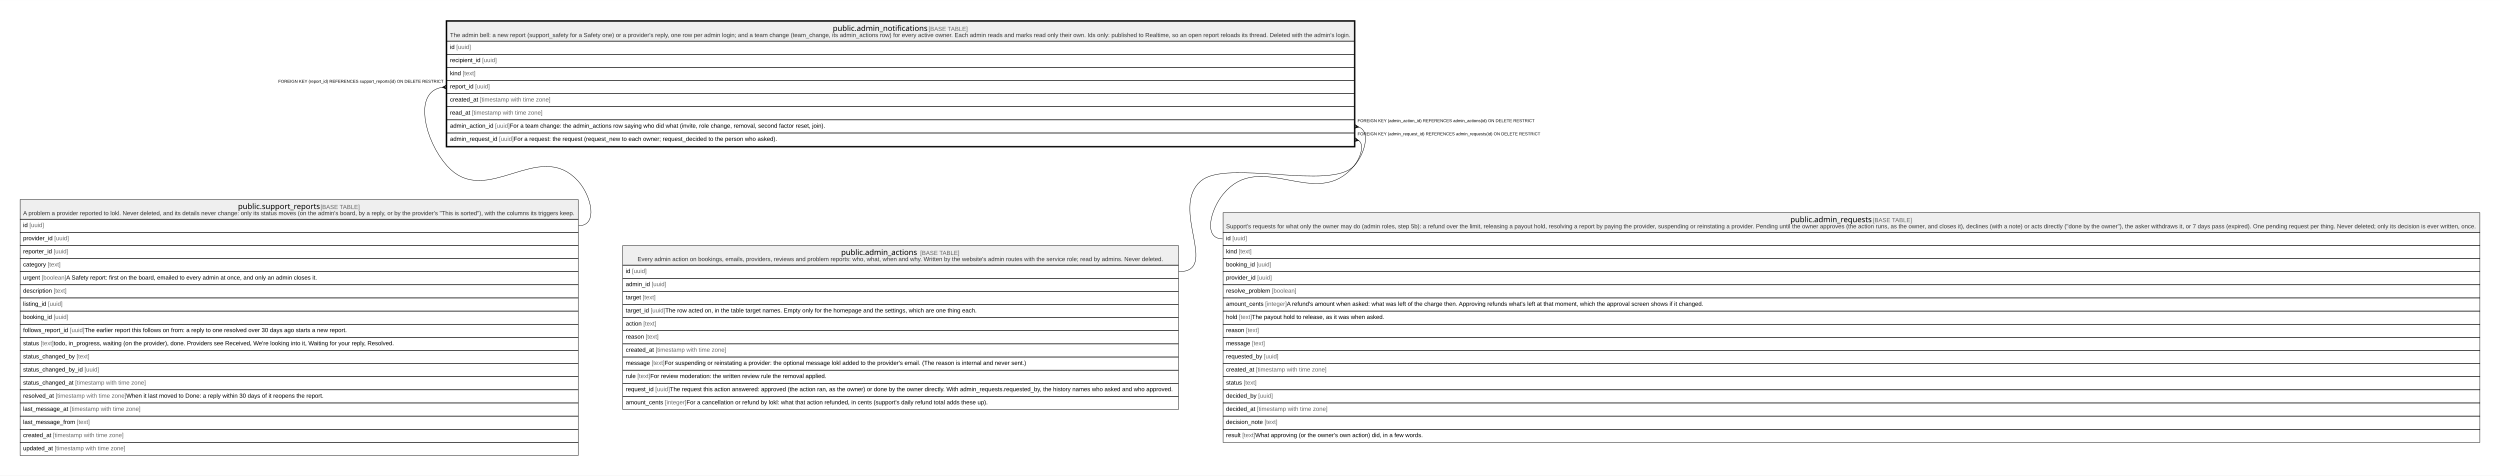
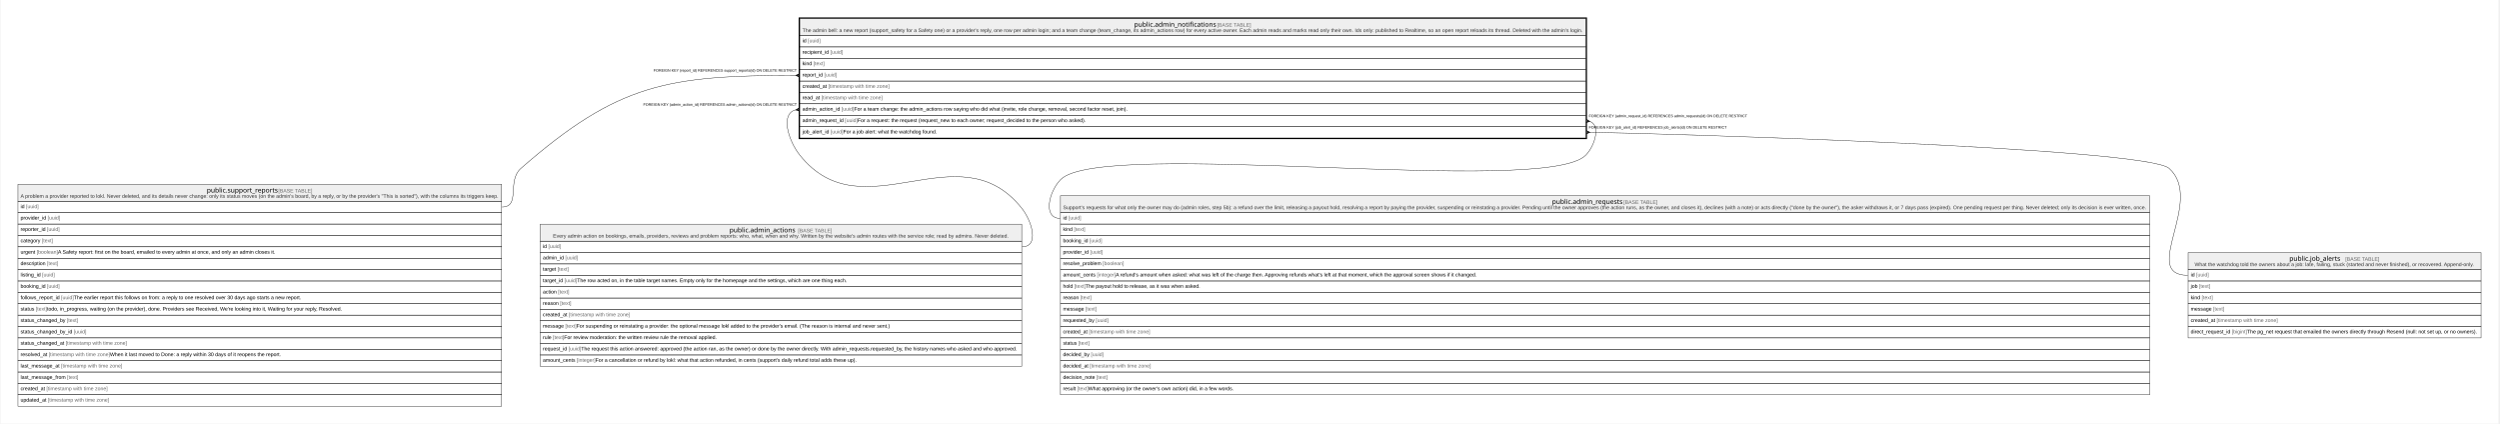
- <svg xmlns="http://www.w3.org/2000/svg" width="5865pt" height="1116pt" viewBox="0.00 0.00 5865.43 1115.60">
-   <g id="graph0" class="graph" transform="scale(1 1) rotate(0) translate(4 1111.6)">
-     <polygon fill="white" stroke="none" points="-4,4 -4,-1111.6 5861.43,-1111.6 5861.43,4 -4,4" />
+ <svg xmlns="http://www.w3.org/2000/svg" width="6763pt" height="1146pt" viewBox="0.00 0.00 6762.58 1146.40">
+   <g id="graph0" class="graph" transform="scale(1 1) rotate(0) translate(4 1142.4)">
+     <polygon fill="white" stroke="none" points="-4,4 -4,-1142.4 6758.58,-1142.4 6758.58,4 -4,4" />
    <g id="node1" class="node">
-       <polygon fill="#efefef" stroke="none" points="1044.75,-1015.4 1044.75,-1061.4 3172.99,-1061.4 3172.99,-1015.4 1044.75,-1015.4" />
-       <polygon fill="none" stroke="black" points="1044.75,-1015.4 1044.75,-1061.4 3172.99,-1061.4 3172.99,-1015.4 1044.75,-1015.4" />
-       <text text-anchor="start" x="1949.9" y="-1039.2" font-family="Arial Bold" font-size="18.00">public.admin_notifications</text>
-       <text text-anchor="start" x="2143.36" y="-1039.2" font-family="Arial" font-size="14.00">    </text>
-       <text text-anchor="start" x="2174.48" y="-1039.2" font-family="Arial" font-size="14.00" fill="#666666">[BASE TABLE]</text>
-       <text text-anchor="start" x="1051.75" y="-1024.8" font-family="Arial" font-size="14.00" fill="#333333">The admin bell: a new report (support_safety for a Safety one) or a provider's reply, one row per admin login; and a team change (team_change, its admin_actions row) for every active owner. Each admin reads and marks read only their own. Ids only: published to Realtime, so an open report reloads its thread. Deleted with the admin's login.</text>
-       <polygon fill="none" stroke="black" points="1044.75,-984.6 1044.75,-1015.4 3172.99,-1015.4 3172.99,-984.6 1044.75,-984.6" />
-       <text text-anchor="start" x="1051.75" y="-996.8" font-family="Arial" font-size="14.00">id </text>
-       <text text-anchor="start" x="1066.54" y="-996.8" font-family="Arial" font-size="14.00" fill="#666666">[uuid]</text>
-       <polygon fill="none" stroke="black" points="1044.75,-953.8 1044.75,-984.6 3172.99,-984.6 3172.99,-953.8 1044.75,-953.8" />
-       <text text-anchor="start" x="1051.75" y="-966" font-family="Arial" font-size="14.00">recipient_id </text>
-       <text text-anchor="start" x="1127.24" y="-966" font-family="Arial" font-size="14.00" fill="#666666">[uuid]</text>
-       <polygon fill="none" stroke="black" points="1044.75,-923 1044.75,-953.8 3172.99,-953.8 3172.99,-923 1044.75,-923" />
-       <text text-anchor="start" x="1051.75" y="-935.2" font-family="Arial" font-size="14.00">kind </text>
-       <text text-anchor="start" x="1081.33" y="-935.2" font-family="Arial" font-size="14.00" fill="#666666">[text]</text>
-       <polygon fill="none" stroke="black" points="1044.75,-892.2 1044.75,-923 3172.99,-923 3172.99,-892.2 1044.75,-892.2" />
-       <text text-anchor="start" x="1051.75" y="-904.4" font-family="Arial" font-size="14.00">report_id </text>
-       <text text-anchor="start" x="1110.9" y="-904.4" font-family="Arial" font-size="14.00" fill="#666666">[uuid]</text>
-       <polygon fill="none" stroke="black" points="1044.75,-861.4 1044.75,-892.2 3172.99,-892.2 3172.99,-861.4 1044.75,-861.4" />
-       <text text-anchor="start" x="1051.75" y="-873.6" font-family="Arial" font-size="14.00">created_at </text>
-       <text text-anchor="start" x="1121.8" y="-873.6" font-family="Arial" font-size="14.00" fill="#666666">[timestamp with time zone]</text>
-       <polygon fill="none" stroke="black" points="1044.75,-830.6 1044.75,-861.4 3172.99,-861.4 3172.99,-830.6 1044.75,-830.6" />
-       <text text-anchor="start" x="1051.75" y="-842.8" font-family="Arial" font-size="14.00">read_at </text>
-       <text text-anchor="start" x="1103.13" y="-842.8" font-family="Arial" font-size="14.00" fill="#666666">[timestamp with time zone]</text>
-       <polygon fill="none" stroke="black" points="1044.75,-799.8 1044.75,-830.6 3172.99,-830.6 3172.99,-799.8 1044.75,-799.8" />
-       <text text-anchor="start" x="1051.75" y="-812" font-family="Arial" font-size="14.00">admin_action_id </text>
-       <text text-anchor="start" x="1157.6" y="-812" font-family="Arial" font-size="14.00" fill="#666666">[uuid]</text>
-       <text text-anchor="start" x="1191.85" y="-812" font-family="Arial" font-size="14.00"> For a team change: the admin_actions row saying who did what (invite, role change, removal, second factor reset, join).</text>
-       <polygon fill="none" stroke="black" points="1044.75,-769 1044.75,-799.8 3172.99,-799.8 3172.99,-769 1044.75,-769" />
-       <text text-anchor="start" x="1051.75" y="-781.2" font-family="Arial" font-size="14.00">admin_request_id </text>
-       <text text-anchor="start" x="1166.94" y="-781.2" font-family="Arial" font-size="14.00" fill="#666666">[uuid]</text>
-       <text text-anchor="start" x="1201.19" y="-781.2" font-family="Arial" font-size="14.00"> For a request: the request (request_new to each owner; request_decided to the person who asked).</text>
-       <polygon fill="none" stroke="black" stroke-width="3" points="1043.25,-767.5 1043.25,-1062.9 3174.49,-1062.9 3174.49,-767.5 1043.25,-767.5" />
+       <polygon fill="#efefef" stroke="none" points="2159.75,-1046.2 2159.75,-1092.2 4287.99,-1092.2 4287.99,-1046.2 2159.75,-1046.2" />
+       <polygon fill="none" stroke="black" points="2159.75,-1046.2 2159.75,-1092.2 4287.99,-1092.2 4287.99,-1046.2 2159.75,-1046.2" />
+       <text text-anchor="start" x="3064.9" y="-1070" font-family="Arial Bold" font-size="18.00">public.admin_notifications</text>
+       <text text-anchor="start" x="3258.36" y="-1070" font-family="Arial" font-size="14.00">    </text>
+       <text text-anchor="start" x="3289.48" y="-1070" font-family="Arial" font-size="14.00" fill="#666666">[BASE TABLE]</text>
+       <text text-anchor="start" x="2166.75" y="-1055.6" font-family="Arial" font-size="14.00" fill="#333333">The admin bell: a new report (support_safety for a Safety one) or a provider's reply, one row per admin login; and a team change (team_change, its admin_actions row) for every active owner. Each admin reads and marks read only their own. Ids only: published to Realtime, so an open report reloads its thread. Deleted with the admin's login.</text>
+       <polygon fill="none" stroke="black" points="2159.75,-1015.4 2159.75,-1046.2 4287.99,-1046.2 4287.99,-1015.4 2159.75,-1015.4" />
+       <text text-anchor="start" x="2166.75" y="-1027.6" font-family="Arial" font-size="14.00">id </text>
+       <text text-anchor="start" x="2181.54" y="-1027.6" font-family="Arial" font-size="14.00" fill="#666666">[uuid]</text>
+       <polygon fill="none" stroke="black" points="2159.75,-984.6 2159.75,-1015.4 4287.99,-1015.4 4287.99,-984.6 2159.75,-984.6" />
+       <text text-anchor="start" x="2166.75" y="-996.8" font-family="Arial" font-size="14.00">recipient_id </text>
+       <text text-anchor="start" x="2242.24" y="-996.8" font-family="Arial" font-size="14.00" fill="#666666">[uuid]</text>
+       <polygon fill="none" stroke="black" points="2159.75,-953.8 2159.75,-984.6 4287.99,-984.6 4287.99,-953.8 2159.75,-953.8" />
+       <text text-anchor="start" x="2166.75" y="-966" font-family="Arial" font-size="14.00">kind </text>
+       <text text-anchor="start" x="2196.33" y="-966" font-family="Arial" font-size="14.00" fill="#666666">[text]</text>
+       <polygon fill="none" stroke="black" points="2159.75,-923 2159.75,-953.8 4287.99,-953.8 4287.99,-923 2159.75,-923" />
+       <text text-anchor="start" x="2166.75" y="-935.2" font-family="Arial" font-size="14.00">report_id </text>
+       <text text-anchor="start" x="2225.9" y="-935.2" font-family="Arial" font-size="14.00" fill="#666666">[uuid]</text>
+       <polygon fill="none" stroke="black" points="2159.75,-892.2 2159.75,-923 4287.99,-923 4287.99,-892.2 2159.75,-892.2" />
+       <text text-anchor="start" x="2166.75" y="-904.4" font-family="Arial" font-size="14.00">created_at </text>
+       <text text-anchor="start" x="2236.8" y="-904.4" font-family="Arial" font-size="14.00" fill="#666666">[timestamp with time zone]</text>
+       <polygon fill="none" stroke="black" points="2159.75,-861.4 2159.75,-892.2 4287.99,-892.2 4287.99,-861.4 2159.75,-861.4" />
+       <text text-anchor="start" x="2166.75" y="-873.6" font-family="Arial" font-size="14.00">read_at </text>
+       <text text-anchor="start" x="2218.13" y="-873.6" font-family="Arial" font-size="14.00" fill="#666666">[timestamp with time zone]</text>
+       <polygon fill="none" stroke="black" points="2159.75,-830.6 2159.75,-861.4 4287.99,-861.4 4287.99,-830.6 2159.75,-830.6" />
+       <text text-anchor="start" x="2166.75" y="-842.8" font-family="Arial" font-size="14.00">admin_action_id </text>
+       <text text-anchor="start" x="2272.6" y="-842.8" font-family="Arial" font-size="14.00" fill="#666666">[uuid]</text>
+       <text text-anchor="start" x="2306.85" y="-842.8" font-family="Arial" font-size="14.00"> For a team change: the admin_actions row saying who did what (invite, role change, removal, second factor reset, join).</text>
+       <polygon fill="none" stroke="black" points="2159.75,-799.8 2159.75,-830.6 4287.99,-830.6 4287.99,-799.8 2159.75,-799.8" />
+       <text text-anchor="start" x="2166.75" y="-812" font-family="Arial" font-size="14.00">admin_request_id </text>
+       <text text-anchor="start" x="2281.94" y="-812" font-family="Arial" font-size="14.00" fill="#666666">[uuid]</text>
+       <text text-anchor="start" x="2316.19" y="-812" font-family="Arial" font-size="14.00"> For a request: the request (request_new to each owner; request_decided to the person who asked).</text>
+       <polygon fill="none" stroke="black" points="2159.75,-769 2159.75,-799.8 4287.99,-799.8 4287.99,-769 2159.75,-769" />
+       <text text-anchor="start" x="2166.75" y="-781.2" font-family="Arial" font-size="14.00">job_alert_id </text>
+       <text text-anchor="start" x="2243.03" y="-781.2" font-family="Arial" font-size="14.00" fill="#666666">[uuid]</text>
+       <text text-anchor="start" x="2277.28" y="-781.2" font-family="Arial" font-size="14.00"> For a job alert: what the watchdog found.</text>
+       <polygon fill="none" stroke="black" stroke-width="3" points="2158.25,-767.5 2158.25,-1093.7 4289.49,-1093.7 4289.49,-767.5 2158.25,-767.5" />
    </g>
    <g id="node2" class="node">
      <polygon fill="#efefef" stroke="none" points="43.2,-597.6 43.2,-643.6 1352.55,-643.6 1352.55,-597.6 43.2,-597.6" />
      <polygon fill="none" stroke="black" points="43.2,-597.6 43.2,-643.6 1352.55,-643.6 1352.55,-597.6 43.2,-597.6" />
      <text text-anchor="start" x="554.39" y="-621.4" font-family="Arial Bold" font-size="18.00">public.support_reports</text>
      <text text-anchor="start" x="716.87" y="-621.4" font-family="Arial" font-size="14.00">    </text>
      <text text-anchor="start" x="747.98" y="-621.4" font-family="Arial" font-size="14.00" fill="#666666">[BASE TABLE]</text>
      <text text-anchor="start" x="50.2" y="-607" font-family="Arial" font-size="14.00" fill="#333333">A problem a provider reported to lokl. Never deleted, and its details never change: only its status moves (on the admin's board, by a reply, or by the provider's "This is sorted"), with the columns its triggers keep.</text>
      <polygon fill="none" stroke="black" points="43.2,-566.8 43.2,-597.6 1352.55,-597.6 1352.55,-566.8 43.2,-566.8" />
      <text text-anchor="start" x="50.2" y="-579" font-family="Arial" font-size="14.00">id </text>
      <text text-anchor="start" x="64.99" y="-579" font-family="Arial" font-size="14.00" fill="#666666">[uuid]</text>
      <polygon fill="none" stroke="black" points="43.2,-536 43.2,-566.8 1352.55,-566.8 1352.55,-536 43.2,-536" />
      <text text-anchor="start" x="50.2" y="-548.2" font-family="Arial" font-size="14.00">provider_id </text>
      <text text-anchor="start" x="123.35" y="-548.2" font-family="Arial" font-size="14.00" fill="#666666">[uuid]</text>
      <polygon fill="none" stroke="black" points="43.2,-505.2 43.2,-536 1352.55,-536 1352.55,-505.2 43.2,-505.2" />
      <text text-anchor="start" x="50.2" y="-517.4" font-family="Arial" font-size="14.00">reporter_id </text>
      <text text-anchor="start" x="121.79" y="-517.4" font-family="Arial" font-size="14.00" fill="#666666">[uuid]</text>
      <polygon fill="none" stroke="black" points="43.2,-474.4 43.2,-505.2 1352.55,-505.2 1352.55,-474.4 43.2,-474.4" />
      <text text-anchor="start" x="50.2" y="-486.6" font-family="Arial" font-size="14.00">category </text>
      <text text-anchor="start" x="107.79" y="-486.6" font-family="Arial" font-size="14.00" fill="#666666">[text]</text>
      <polygon fill="none" stroke="black" points="43.2,-443.6 43.2,-474.4 1352.55,-474.4 1352.55,-443.6 43.2,-443.6" />
      <text text-anchor="start" x="50.2" y="-455.8" font-family="Arial" font-size="14.00">urgent </text>
      <text text-anchor="start" x="93.79" y="-455.8" font-family="Arial" font-size="14.00" fill="#666666">[boolean]</text>
      <text text-anchor="start" x="151.39" y="-455.8" font-family="Arial" font-size="14.00"> A Safety report: first on the board, emailed to every admin at once, and only an admin closes it.</text>
      <polygon fill="none" stroke="black" points="43.2,-412.8 43.2,-443.6 1352.55,-443.6 1352.55,-412.8 43.2,-412.8" />
      <text text-anchor="start" x="50.2" y="-425" font-family="Arial" font-size="14.00">description </text>
      <text text-anchor="start" x="121.79" y="-425" font-family="Arial" font-size="14.00" fill="#666666">[text]</text>
      <polygon fill="none" stroke="black" points="43.2,-382 43.2,-412.8 1352.55,-412.8 1352.55,-382 43.2,-382" />
      <text text-anchor="start" x="50.2" y="-394.2" font-family="Arial" font-size="14.00">listing_id </text>
      <text text-anchor="start" x="108.57" y="-394.2" font-family="Arial" font-size="14.00" fill="#666666">[uuid]</text>
      <polygon fill="none" stroke="black" points="43.2,-351.2 43.2,-382 1352.55,-382 1352.55,-351.2 43.2,-351.2" />
      <text text-anchor="start" x="50.2" y="-363.4" font-family="Arial" font-size="14.00">booking_id </text>
      <text text-anchor="start" x="121.81" y="-363.4" font-family="Arial" font-size="14.00" fill="#666666">[uuid]</text>
      <polygon fill="none" stroke="black" points="43.2,-320.4 43.2,-351.2 1352.55,-351.2 1352.55,-320.4 43.2,-320.4" />
      <text text-anchor="start" x="50.2" y="-332.6" font-family="Arial" font-size="14.00">follows_report_id </text>
      <text text-anchor="start" x="159.92" y="-332.6" font-family="Arial" font-size="14.00" fill="#666666">[uuid]</text>
      <text text-anchor="start" x="194.17" y="-332.6" font-family="Arial" font-size="14.00"> The earlier report this follows on from: a reply to one resolved over 30 days ago starts a new report.</text>
      <polygon fill="none" stroke="black" points="43.2,-289.6 43.2,-320.4 1352.55,-320.4 1352.55,-289.6 43.2,-289.6" />
      <text text-anchor="start" x="50.2" y="-301.8" font-family="Arial" font-size="14.00">status </text>
      <text text-anchor="start" x="91.44" y="-301.8" font-family="Arial" font-size="14.00" fill="#666666">[text]</text>
      <text text-anchor="start" x="121.79" y="-301.8" font-family="Arial" font-size="14.00"> todo, in_progress, waiting (on the provider), done. Providers see Received, We're looking into it, Waiting for your reply, Resolved.</text>
      <polygon fill="none" stroke="black" points="43.2,-258.8 43.2,-289.6 1352.55,-289.6 1352.55,-258.8 43.2,-258.8" />
      <text text-anchor="start" x="50.2" y="-271" font-family="Arial" font-size="14.00">status_changed_by </text>
      <text text-anchor="start" x="175.52" y="-271" font-family="Arial" font-size="14.00" fill="#666666">[text]</text>
      <polygon fill="none" stroke="black" points="43.2,-228 43.2,-258.8 1352.55,-258.8 1352.55,-228 43.2,-228" />
      <text text-anchor="start" x="50.2" y="-240.2" font-family="Arial" font-size="14.00">status_changed_by_id </text>
      <text text-anchor="start" x="194.2" y="-240.2" font-family="Arial" font-size="14.00" fill="#666666">[uuid]</text>
      <polygon fill="none" stroke="black" points="43.2,-197.2 43.2,-228 1352.55,-228 1352.55,-197.2 43.2,-197.2" />
      <text text-anchor="start" x="50.2" y="-209.4" font-family="Arial" font-size="14.00">status_changed_at </text>
      <text text-anchor="start" x="172.41" y="-209.4" font-family="Arial" font-size="14.00" fill="#666666">[timestamp with time zone]</text>
      <polygon fill="none" stroke="black" points="43.2,-166.4 43.2,-197.2 1352.55,-197.2 1352.55,-166.4 43.2,-166.4" />
      <text text-anchor="start" x="50.2" y="-178.6" font-family="Arial" font-size="14.00">resolved_at </text>
      <text text-anchor="start" x="126.47" y="-178.6" font-family="Arial" font-size="14.00" fill="#666666">[timestamp with time zone]</text>
      <text text-anchor="start" x="292.19" y="-178.6" font-family="Arial" font-size="14.00"> When it last moved to Done: a reply within 30 days of it reopens the report.</text>
      <polygon fill="none" stroke="black" points="43.2,-135.6 43.2,-166.4 1352.55,-166.4 1352.55,-135.6 43.2,-135.6" />
      <text text-anchor="start" x="50.2" y="-147.8" font-family="Arial" font-size="14.00">last_message_at </text>
      <text text-anchor="start" x="159.93" y="-147.8" font-family="Arial" font-size="14.00" fill="#666666">[timestamp with time zone]</text>
      <polygon fill="none" stroke="black" points="43.2,-104.8 43.2,-135.6 1352.55,-135.6 1352.55,-104.8 43.2,-104.8" />
      <text text-anchor="start" x="50.2" y="-117" font-family="Arial" font-size="14.00">last_message_from </text>
      <text text-anchor="start" x="176.25" y="-117" font-family="Arial" font-size="14.00" fill="#666666">[text]</text>
      <polygon fill="none" stroke="black" points="43.2,-74 43.2,-104.8 1352.55,-104.8 1352.55,-74 43.2,-74" />
      <text text-anchor="start" x="50.2" y="-86.2" font-family="Arial" font-size="14.00">created_at </text>
      <text text-anchor="start" x="120.25" y="-86.2" font-family="Arial" font-size="14.00" fill="#666666">[timestamp with time zone]</text>
      <polygon fill="none" stroke="black" points="43.2,-43.2 43.2,-74 1352.55,-74 1352.55,-43.2 43.2,-43.2" />
      <text text-anchor="start" x="50.2" y="-55.4" font-family="Arial" font-size="14.00">updated_at </text>
      <text text-anchor="start" x="124.16" y="-55.4" font-family="Arial" font-size="14.00" fill="#666666">[timestamp with time zone]</text>
    </g>
    <g id="edge1" class="edge">
-       <path fill="none" stroke="black" d="M1033.35,-906.87C964.22,-896.62 992.45,-781.26 1044.75,-722.8 1136.59,-620.16 1260.5,-789.25 1352.55,-686.8 1383.62,-652.22 1400.04,-582.2 1353.55,-582.2" />
-       <polygon fill="black" stroke="black" points="1033.45,-906.88 1043.11,-912.07 1038.77,-907.25 1043.09,-907.55 1043.09,-907.55 1043.09,-907.55 1038.77,-907.25 1043.74,-903.09 1033.45,-906.88" />
-       <text text-anchor="start" x="648.88" y="-917.6" font-family="Arial" font-size="10.00">FOREIGN KEY (report_id) REFERENCES support_reports(id) ON DELETE RESTRICT</text>
+       <path fill="none" stroke="black" d="M2148.47,-938.39C1802.89,-938.01 1668.21,-917.01 1404.87,-686.8 1365.89,-652.72 1405.33,-582.2 1353.55,-582.2" />
+       <polygon fill="black" stroke="black" points="2148.42,-938.39 2158.42,-942.9 2153.75,-938.4 2158.09,-938.4 2158.09,-938.4 2158.09,-938.4 2153.75,-938.4 2158.42,-933.9 2148.42,-938.39" />
+       <text text-anchor="start" x="1763.88" y="-948.4" font-family="Arial" font-size="10.00">FOREIGN KEY (report_id) REFERENCES support_reports(id) ON DELETE RESTRICT</text>
    </g>
    <g id="node3" class="node">
      <polygon fill="#efefef" stroke="none" points="1457.12,-489.8 1457.12,-535.8 2760.63,-535.8 2760.63,-489.8 1457.12,-489.8" />
      <polygon fill="none" stroke="black" points="1457.12,-489.8 1457.12,-535.8 2760.63,-535.8 2760.63,-489.8 1457.12,-489.8" />
      <text text-anchor="start" x="1969.4" y="-513.6" font-family="Arial Bold" font-size="18.00">public.admin_actions</text>
      <text text-anchor="start" x="2123.86" y="-513.6" font-family="Arial" font-size="14.00">    </text>
      <text text-anchor="start" x="2154.98" y="-513.6" font-family="Arial" font-size="14.00" fill="#666666">[BASE TABLE]</text>
      <text text-anchor="start" x="1491.63" y="-499.2" font-family="Arial" font-size="14.00" fill="#333333">Every admin action on bookings, emails, providers, reviews and problem reports: who, what, when and why. Written by the website's admin routes with the service role; read by admins. Never deleted.</text>
      <polygon fill="none" stroke="black" points="1457.12,-459 1457.12,-489.8 2760.63,-489.8 2760.63,-459 1457.12,-459" />
      <text text-anchor="start" x="1464.12" y="-471.2" font-family="Arial" font-size="14.00">id </text>
      <text text-anchor="start" x="1478.9" y="-471.2" font-family="Arial" font-size="14.00" fill="#666666">[uuid]</text>
      <polygon fill="none" stroke="black" points="1457.12,-428.2 1457.12,-459 2760.63,-459 2760.63,-428.2 1457.12,-428.2" />
      <text text-anchor="start" x="1464.12" y="-440.4" font-family="Arial" font-size="14.00">admin_id </text>
      <text text-anchor="start" x="1524.82" y="-440.4" font-family="Arial" font-size="14.00" fill="#666666">[uuid]</text>
      <polygon fill="none" stroke="black" points="1457.12,-397.4 1457.12,-428.2 2760.63,-428.2 2760.63,-397.4 1457.12,-397.4" />
      <text text-anchor="start" x="1464.12" y="-409.6" font-family="Arial" font-size="14.00">target </text>
      <text text-anchor="start" x="1503.8" y="-409.6" font-family="Arial" font-size="14.00" fill="#666666">[text]</text>
      <polygon fill="none" stroke="black" points="1457.12,-366.6 1457.12,-397.4 2760.63,-397.4 2760.63,-366.6 1457.12,-366.6" />
      <text text-anchor="start" x="1464.12" y="-378.8" font-family="Arial" font-size="14.00">target_id </text>
      <text text-anchor="start" x="1522.49" y="-378.8" font-family="Arial" font-size="14.00" fill="#666666">[uuid]</text>
      <text text-anchor="start" x="1556.74" y="-378.8" font-family="Arial" font-size="14.00"> The row acted on, in the table target names. Empty only for the homepage and the settings, which are one thing each.</text>
      <polygon fill="none" stroke="black" points="1457.12,-335.8 1457.12,-366.6 2760.63,-366.6 2760.63,-335.8 1457.12,-335.8" />
      <text text-anchor="start" x="1464.12" y="-348" font-family="Arial" font-size="14.00">action </text>
      <text text-anchor="start" x="1505.36" y="-348" font-family="Arial" font-size="14.00" fill="#666666">[text]</text>
      <polygon fill="none" stroke="black" points="1457.12,-305 1457.12,-335.8 2760.63,-335.8 2760.63,-305 1457.12,-305" />
      <text text-anchor="start" x="1464.12" y="-317.2" font-family="Arial" font-size="14.00">reason </text>
      <text text-anchor="start" x="1510.81" y="-317.2" font-family="Arial" font-size="14.00" fill="#666666">[text]</text>
      <polygon fill="none" stroke="black" points="1457.12,-274.2 1457.12,-305 2760.63,-305 2760.63,-274.2 1457.12,-274.2" />
      <text text-anchor="start" x="1464.12" y="-286.4" font-family="Arial" font-size="14.00">created_at </text>
      <text text-anchor="start" x="1534.16" y="-286.4" font-family="Arial" font-size="14.00" fill="#666666">[timestamp with time zone]</text>
      <polygon fill="none" stroke="black" points="1457.12,-243.4 1457.12,-274.2 2760.63,-274.2 2760.63,-243.4 1457.12,-243.4" />
      <text text-anchor="start" x="1464.12" y="-255.6" font-family="Arial" font-size="14.00">message </text>
      <text text-anchor="start" x="1524.81" y="-255.6" font-family="Arial" font-size="14.00" fill="#666666">[text]</text>
      <text text-anchor="start" x="1555.16" y="-255.6" font-family="Arial" font-size="14.00"> For suspending or reinstating a provider: the optional message lokl added to the provider's email. (The reason is internal and never sent.)</text>
      <polygon fill="none" stroke="black" points="1457.12,-212.6 1457.12,-243.4 2760.63,-243.4 2760.63,-212.6 1457.12,-212.6" />
      <text text-anchor="start" x="1464.12" y="-224.8" font-family="Arial" font-size="14.00">rule </text>
      <text text-anchor="start" x="1491.35" y="-224.8" font-family="Arial" font-size="14.00" fill="#666666">[text]</text>
      <text text-anchor="start" x="1521.69" y="-224.8" font-family="Arial" font-size="14.00"> For review moderation: the written review rule the removal applied.</text>
      <polygon fill="none" stroke="black" points="1457.12,-181.8 1457.12,-212.6 2760.63,-212.6 2760.63,-181.8 1457.12,-181.8" />
      <text text-anchor="start" x="1464.12" y="-194" font-family="Arial" font-size="14.00">request_id </text>
      <text text-anchor="start" x="1533.38" y="-194" font-family="Arial" font-size="14.00" fill="#666666">[uuid]</text>
      <text text-anchor="start" x="1567.63" y="-194" font-family="Arial" font-size="14.00"> The request this action answered: approved (the action ran, as the owner) or done by the owner directly. With admin_requests.requested_by, the history names who asked and who approved.</text>
      <polygon fill="none" stroke="black" points="1457.12,-151 1457.12,-181.8 2760.63,-181.8 2760.63,-151 1457.12,-151" />
      <text text-anchor="start" x="1464.12" y="-163.2" font-family="Arial" font-size="14.00">amount_cents </text>
      <text text-anchor="start" x="1555.95" y="-163.2" font-family="Arial" font-size="14.00" fill="#666666">[integer]</text>
      <text text-anchor="start" x="1606.54" y="-163.2" font-family="Arial" font-size="14.00"> For a cancellation or refund by lokl: what that action refunded, in cents (support's daily refund total adds these up).</text>
    </g>
    <g id="edge2" class="edge">
-       <path fill="none" stroke="black" d="M3184.12,-813.64C3212.26,-803.84 3198.12,-750.26 3172.99,-722.8 3118.71,-663.46 2873.51,-739.64 2812.87,-686.8 2739.67,-623 2858.74,-474.4 2761.63,-474.4" />
-       <polygon fill="black" stroke="black" points="3184.21,-813.63 3173.64,-810.7 3178.94,-814.44 3174.66,-815.1 3174.66,-815.1 3174.66,-815.1 3178.94,-814.44 3175.01,-819.6 3184.21,-813.63" />
-       <text text-anchor="start" x="3180.99" y="-825.2" font-family="Arial" font-size="10.00">FOREIGN KEY (admin_action_id) REFERENCES admin_actions(id) ON DELETE RESTRICT</text>
+       <path fill="none" stroke="black" d="M2148.58,-844.91C2107.02,-835.19 2128,-762.72 2159.75,-722.8 2330.71,-507.91 2589.52,-793.77 2760.63,-579 2789.6,-542.64 2808.12,-474.4 2761.63,-474.4" />
+       <polygon fill="black" stroke="black" points="2148.48,-844.9 2157.94,-850.44 2153.78,-845.47 2158.09,-845.93 2158.09,-845.93 2158.09,-845.93 2153.78,-845.47 2158.9,-841.49 2148.48,-844.9" />
+       <text text-anchor="start" x="1736.08" y="-856" font-family="Arial" font-size="10.00">FOREIGN KEY (admin_action_id) REFERENCES admin_actions(id) ON DELETE RESTRICT</text>
    </g>
    <g id="node4" class="node">
      <polygon fill="#efefef" stroke="none" points="2865.52,-566.8 2865.52,-612.8 5814.23,-612.8 5814.23,-566.8 2865.52,-566.8" />
      <polygon fill="none" stroke="black" points="2865.52,-566.8 2865.52,-612.8 5814.23,-612.8 5814.23,-566.8 2865.52,-566.8" />
      <text text-anchor="start" x="4196.4" y="-590.6" font-family="Arial Bold" font-size="18.00">public.admin_requests</text>
      <text text-anchor="start" x="4358.86" y="-590.6" font-family="Arial" font-size="14.00">    </text>
      <text text-anchor="start" x="4389.98" y="-590.6" font-family="Arial" font-size="14.00" fill="#666666">[BASE TABLE]</text>
      <text text-anchor="start" x="2872.52" y="-576.2" font-family="Arial" font-size="14.00" fill="#333333">Support's requests for what only the owner may do (admin roles, step 5b): a refund over the limit, releasing a payout hold, resolving a report by paying the provider, suspending or reinstating a provider. Pending until the owner approves (the action runs, as the owner, and closes it), declines (with a note) or acts directly ("done by the owner"), the asker withdraws it, or 7 days pass (expired). One pending request per thing. Never deleted; only its decision is ever written, once.</text>
      <polygon fill="none" stroke="black" points="2865.52,-536 2865.52,-566.8 5814.23,-566.8 5814.23,-536 2865.52,-536" />
      <text text-anchor="start" x="2872.52" y="-548.2" font-family="Arial" font-size="14.00">id </text>
      <text text-anchor="start" x="2887.31" y="-548.2" font-family="Arial" font-size="14.00" fill="#666666">[uuid]</text>
      <polygon fill="none" stroke="black" points="2865.52,-505.2 2865.52,-536 5814.23,-536 5814.23,-505.2 2865.52,-505.2" />
      <text text-anchor="start" x="2872.52" y="-517.4" font-family="Arial" font-size="14.00">kind </text>
      <text text-anchor="start" x="2902.09" y="-517.4" font-family="Arial" font-size="14.00" fill="#666666">[text]</text>
      <polygon fill="none" stroke="black" points="2865.52,-474.4 2865.52,-505.2 5814.23,-505.2 5814.23,-474.4 2865.52,-474.4" />
      <text text-anchor="start" x="2872.52" y="-486.6" font-family="Arial" font-size="14.00">booking_id </text>
      <text text-anchor="start" x="2944.13" y="-486.6" font-family="Arial" font-size="14.00" fill="#666666">[uuid]</text>
      <polygon fill="none" stroke="black" points="2865.52,-443.6 2865.52,-474.4 5814.23,-474.4 5814.23,-443.6 2865.52,-443.6" />
      <text text-anchor="start" x="2872.52" y="-455.8" font-family="Arial" font-size="14.00">provider_id </text>
      <text text-anchor="start" x="2945.67" y="-455.8" font-family="Arial" font-size="14.00" fill="#666666">[uuid]</text>
      <polygon fill="none" stroke="black" points="2865.52,-412.8 2865.52,-443.6 5814.23,-443.6 5814.23,-412.8 2865.52,-412.8" />
      <text text-anchor="start" x="2872.52" y="-425" font-family="Arial" font-size="14.00">resolve_problem </text>
      <text text-anchor="start" x="2979.91" y="-425" font-family="Arial" font-size="14.00" fill="#666666">[boolean]</text>
      <polygon fill="none" stroke="black" points="2865.52,-382 2865.52,-412.8 5814.23,-412.8 5814.23,-382 2865.52,-382" />
      <text text-anchor="start" x="2872.52" y="-394.2" font-family="Arial" font-size="14.00">amount_cents </text>
      <text text-anchor="start" x="2964.35" y="-394.2" font-family="Arial" font-size="14.00" fill="#666666">[integer]</text>
      <text text-anchor="start" x="3014.94" y="-394.2" font-family="Arial" font-size="14.00"> A refund's amount when asked: what was left of the charge then. Approving refunds what's left at that moment, which the approval screen shows if it changed.</text>
      <polygon fill="none" stroke="black" points="2865.52,-351.2 2865.52,-382 5814.23,-382 5814.23,-351.2 2865.52,-351.2" />
      <text text-anchor="start" x="2872.52" y="-363.4" font-family="Arial" font-size="14.00">hold </text>
      <text text-anchor="start" x="2902.88" y="-363.4" font-family="Arial" font-size="14.00" fill="#666666">[text]</text>
      <text text-anchor="start" x="2933.22" y="-363.4" font-family="Arial" font-size="14.00"> The payout hold to release, as it was when asked.</text>
      <polygon fill="none" stroke="black" points="2865.52,-320.4 2865.52,-351.2 5814.23,-351.2 5814.23,-320.4 2865.52,-320.4" />
      <text text-anchor="start" x="2872.52" y="-332.6" font-family="Arial" font-size="14.00">reason </text>
      <text text-anchor="start" x="2919.22" y="-332.6" font-family="Arial" font-size="14.00" fill="#666666">[text]</text>
      <polygon fill="none" stroke="black" points="2865.52,-289.6 2865.52,-320.4 5814.23,-320.4 5814.23,-289.6 2865.52,-289.6" />
      <text text-anchor="start" x="2872.52" y="-301.8" font-family="Arial" font-size="14.00">message </text>
      <text text-anchor="start" x="2933.22" y="-301.8" font-family="Arial" font-size="14.00" fill="#666666">[text]</text>
      <polygon fill="none" stroke="black" points="2865.52,-258.8 2865.52,-289.6 5814.23,-289.6 5814.23,-258.8 2865.52,-258.8" />
      <text text-anchor="start" x="2872.52" y="-271" font-family="Arial" font-size="14.00">requested_by </text>
      <text text-anchor="start" x="2961.25" y="-271" font-family="Arial" font-size="14.00" fill="#666666">[uuid]</text>
      <polygon fill="none" stroke="black" points="2865.52,-228 2865.52,-258.8 5814.23,-258.8 5814.23,-228 2865.52,-228" />
      <text text-anchor="start" x="2872.52" y="-240.2" font-family="Arial" font-size="14.00">created_at </text>
      <text text-anchor="start" x="2942.57" y="-240.2" font-family="Arial" font-size="14.00" fill="#666666">[timestamp with time zone]</text>
      <polygon fill="none" stroke="black" points="2865.52,-197.2 2865.52,-228 5814.23,-228 5814.23,-197.2 2865.52,-197.2" />
      <text text-anchor="start" x="2872.52" y="-209.4" font-family="Arial" font-size="14.00">status </text>
      <text text-anchor="start" x="2913.76" y="-209.4" font-family="Arial" font-size="14.00" fill="#666666">[text]</text>
      <polygon fill="none" stroke="black" points="2865.52,-166.4 2865.52,-197.2 5814.23,-197.2 5814.23,-166.4 2865.52,-166.4" />
      <text text-anchor="start" x="2872.52" y="-178.6" font-family="Arial" font-size="14.00">decided_by </text>
      <text text-anchor="start" x="2948.02" y="-178.6" font-family="Arial" font-size="14.00" fill="#666666">[uuid]</text>
      <polygon fill="none" stroke="black" points="2865.52,-135.6 2865.52,-166.4 5814.23,-166.4 5814.23,-135.6 2865.52,-135.6" />
      <text text-anchor="start" x="2872.52" y="-147.8" font-family="Arial" font-size="14.00">decided_at </text>
      <text text-anchor="start" x="2944.91" y="-147.8" font-family="Arial" font-size="14.00" fill="#666666">[timestamp with time zone]</text>
      <polygon fill="none" stroke="black" points="2865.52,-104.8 2865.52,-135.6 5814.23,-135.6 5814.23,-104.8 2865.52,-104.8" />
      <text text-anchor="start" x="2872.52" y="-117" font-family="Arial" font-size="14.00">decision_note </text>
      <text text-anchor="start" x="2962.81" y="-117" font-family="Arial" font-size="14.00" fill="#666666">[text]</text>
      <polygon fill="none" stroke="black" points="2865.52,-74 2865.52,-104.8 5814.23,-104.8 5814.23,-74 2865.52,-74" />
      <text text-anchor="start" x="2872.52" y="-86.2" font-family="Arial" font-size="14.00">result </text>
      <text text-anchor="start" x="2910.64" y="-86.2" font-family="Arial" font-size="14.00" fill="#666666">[text]</text>
      <text text-anchor="start" x="2940.99" y="-86.2" font-family="Arial" font-size="14.00"> What approving (or the owner's own action) did, in a few words.</text>
    </g>
    <g id="edge3" class="edge">
-       <path fill="none" stroke="black" d="M3183.75,-781.92C3197.96,-772.82 3187.77,-740.83 3172.99,-722.8 3084.35,-614.64 2953.8,-764.45 2865.52,-656 2836.17,-619.94 2818.03,-551.4 2864.52,-551.4" />
-       <polygon fill="black" stroke="black" points="3184.01,-781.86 3173.21,-779.96 3178.84,-783.17 3174.64,-784.24 3174.64,-784.24 3174.64,-784.24 3178.84,-783.17 3175.43,-788.68 3184.01,-781.86" />
-       <text text-anchor="start" x="3180.99" y="-794.4" font-family="Arial" font-size="10.00">FOREIGN KEY (admin_request_id) REFERENCES admin_requests(id) ON DELETE RESTRICT</text>
+       <path fill="none" stroke="black" d="M4299.14,-813.62C4327.39,-803.71 4313.83,-749.59 4287.99,-722.8 4178.15,-608.92 2975.29,-769.95 2865.52,-656 2833.27,-622.52 2818.03,-551.4 2864.52,-551.4" />
+       <polygon fill="black" stroke="black" points="4299.21,-813.61 4288.63,-810.7 4293.93,-814.43 4289.65,-815.1 4289.65,-815.1 4289.65,-815.1 4293.93,-814.43 4290.02,-819.6 4299.21,-813.61" />
+       <text text-anchor="start" x="4295.99" y="-825.2" font-family="Arial" font-size="10.00">FOREIGN KEY (admin_request_id) REFERENCES admin_requests(id) ON DELETE RESTRICT</text>
+     </g>
+     <g id="node5" class="node">
+       <polygon fill="#efefef" stroke="none" points="5918.37,-412.8 5918.37,-458.8 6711.38,-458.8 6711.38,-412.8 5918.37,-412.8" />
+       <polygon fill="none" stroke="black" points="5918.37,-412.8 5918.37,-458.8 6711.38,-458.8 6711.38,-412.8 5918.37,-412.8" />
+       <text text-anchor="start" x="6192.39" y="-436.6" font-family="Arial Bold" font-size="18.00">public.job_alerts</text>
+       <text text-anchor="start" x="6312.87" y="-436.6" font-family="Arial" font-size="14.00">    </text>
+       <text text-anchor="start" x="6343.98" y="-436.6" font-family="Arial" font-size="14.00" fill="#666666">[BASE TABLE]</text>
+       <text text-anchor="start" x="5935.88" y="-422.2" font-family="Arial" font-size="14.00" fill="#333333">What the watchdog told the owners about a job: late, failing, stuck (started and never finished), or recovered. Append-only.</text>
+       <polygon fill="none" stroke="black" points="5918.37,-382 5918.37,-412.8 6711.38,-412.8 6711.38,-382 5918.37,-382" />
+       <text text-anchor="start" x="5925.37" y="-394.2" font-family="Arial" font-size="14.00">id </text>
+       <text text-anchor="start" x="5940.16" y="-394.2" font-family="Arial" font-size="14.00" fill="#666666">[uuid]</text>
+       <polygon fill="none" stroke="black" points="5918.37,-351.2 5918.37,-382 6711.38,-382 6711.38,-351.2 5918.37,-351.2" />
+       <text text-anchor="start" x="5925.37" y="-363.4" font-family="Arial" font-size="14.00">job </text>
+       <text text-anchor="start" x="5947.95" y="-363.4" font-family="Arial" font-size="14.00" fill="#666666">[text]</text>
+       <polygon fill="none" stroke="black" points="5918.37,-320.4 5918.37,-351.2 6711.38,-351.2 6711.38,-320.4 5918.37,-320.4" />
+       <text text-anchor="start" x="5925.37" y="-332.6" font-family="Arial" font-size="14.00">kind </text>
+       <text text-anchor="start" x="5954.95" y="-332.6" font-family="Arial" font-size="14.00" fill="#666666">[text]</text>
+       <polygon fill="none" stroke="black" points="5918.37,-289.6 5918.37,-320.4 6711.38,-320.4 6711.38,-289.6 5918.37,-289.6" />
+       <text text-anchor="start" x="5925.37" y="-301.8" font-family="Arial" font-size="14.00">message </text>
+       <text text-anchor="start" x="5986.07" y="-301.8" font-family="Arial" font-size="14.00" fill="#666666">[text]</text>
+       <polygon fill="none" stroke="black" points="5918.37,-258.8 5918.37,-289.6 6711.38,-289.6 6711.38,-258.8 5918.37,-258.8" />
+       <text text-anchor="start" x="5925.37" y="-271" font-family="Arial" font-size="14.00">created_at </text>
+       <text text-anchor="start" x="5995.42" y="-271" font-family="Arial" font-size="14.00" fill="#666666">[timestamp with time zone]</text>
+       <polygon fill="none" stroke="black" points="5918.37,-228 5918.37,-258.8 6711.38,-258.8 6711.38,-228 5918.37,-228" />
+       <text text-anchor="start" x="5925.37" y="-240.2" font-family="Arial" font-size="14.00">direct_request_id </text>
+       <text text-anchor="start" x="6036.66" y="-240.2" font-family="Arial" font-size="14.00" fill="#666666">[bigint]</text>
+       <text text-anchor="start" x="6077.91" y="-240.2" font-family="Arial" font-size="14.00"> The pg_net request that emailed the owners directly through Resend (null: not set up, or no owners).</text>
+     </g>
+     <g id="edge4" class="edge">
+       <path fill="none" stroke="black" d="M4299.14,-784.31C4453.71,-782.25 5803.21,-743.76 5866.87,-686.8 5964.18,-599.74 5786.81,-397.4 5917.37,-397.4" />
+       <polygon fill="black" stroke="black" points="4299.33,-784.31 4289.29,-779.9 4293.99,-784.36 4289.66,-784.39 4289.66,-784.39 4289.66,-784.39 4293.99,-784.36 4289.37,-788.9 4299.33,-784.31" />
+       <text text-anchor="start" x="4295.99" y="-794.4" font-family="Arial" font-size="10.00">FOREIGN KEY (job_alert_id) REFERENCES job_alerts(id) ON DELETE RESTRICT</text>
    </g>
  </g>
</svg>
